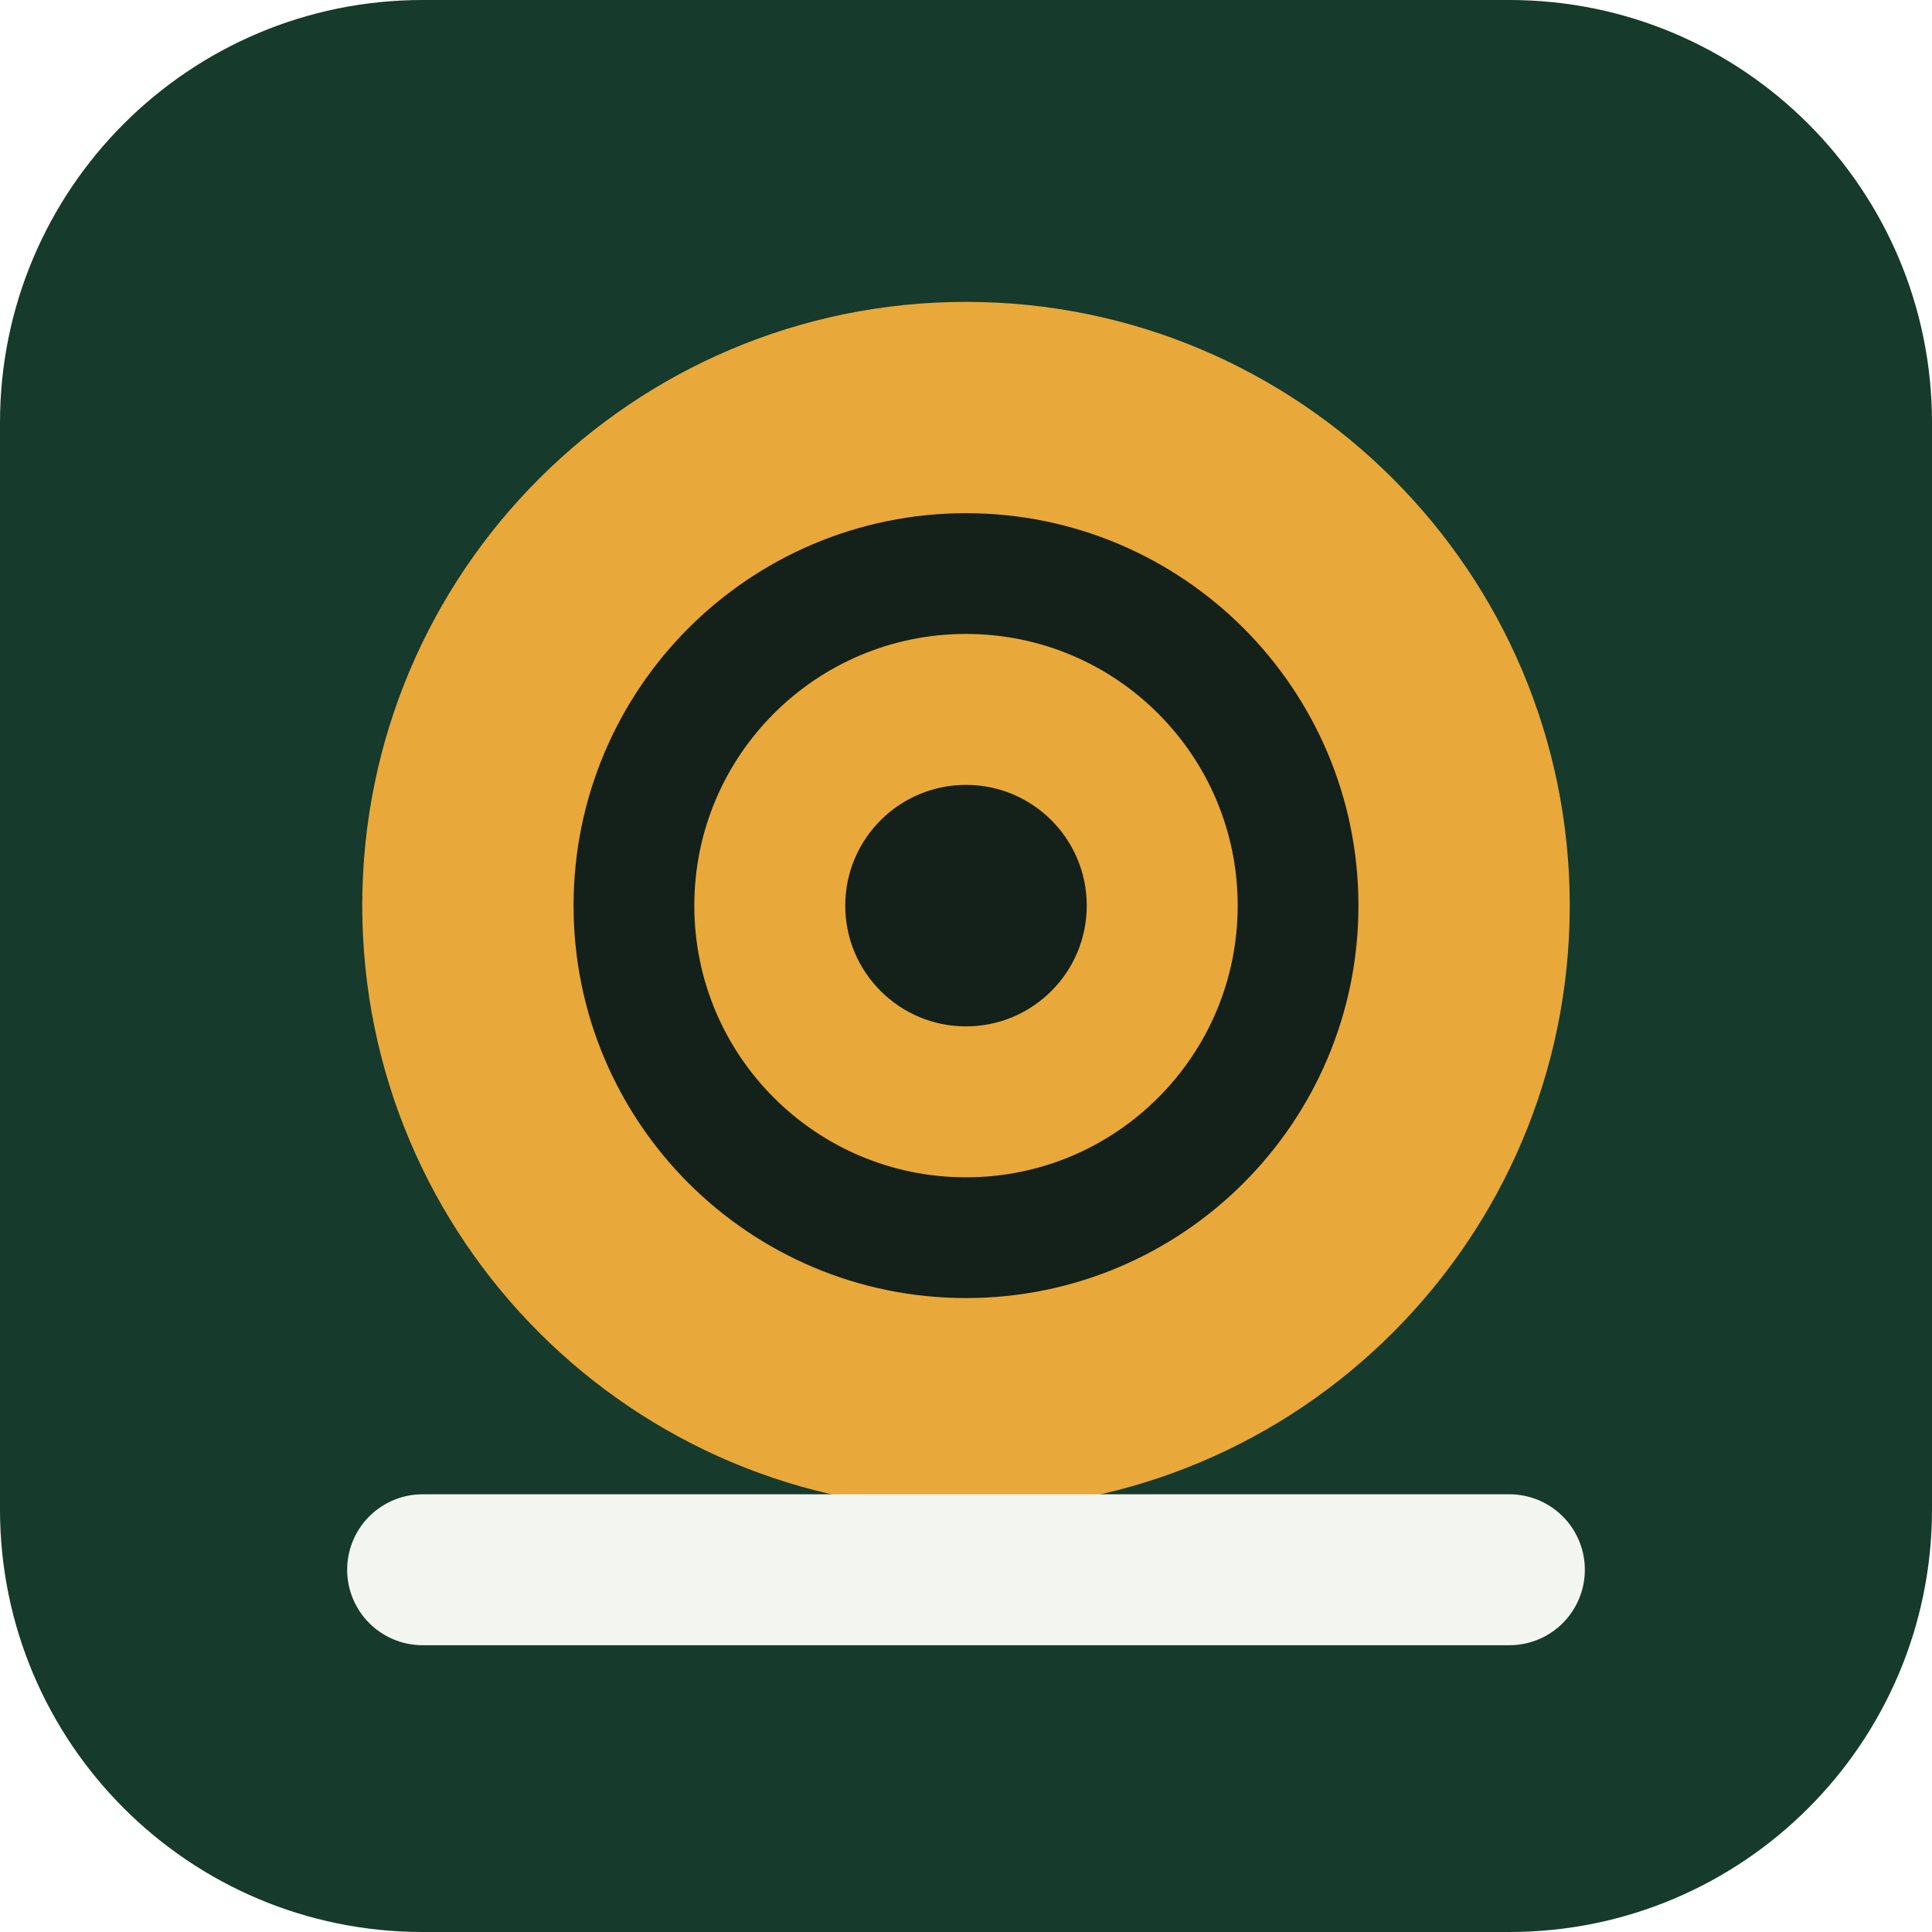
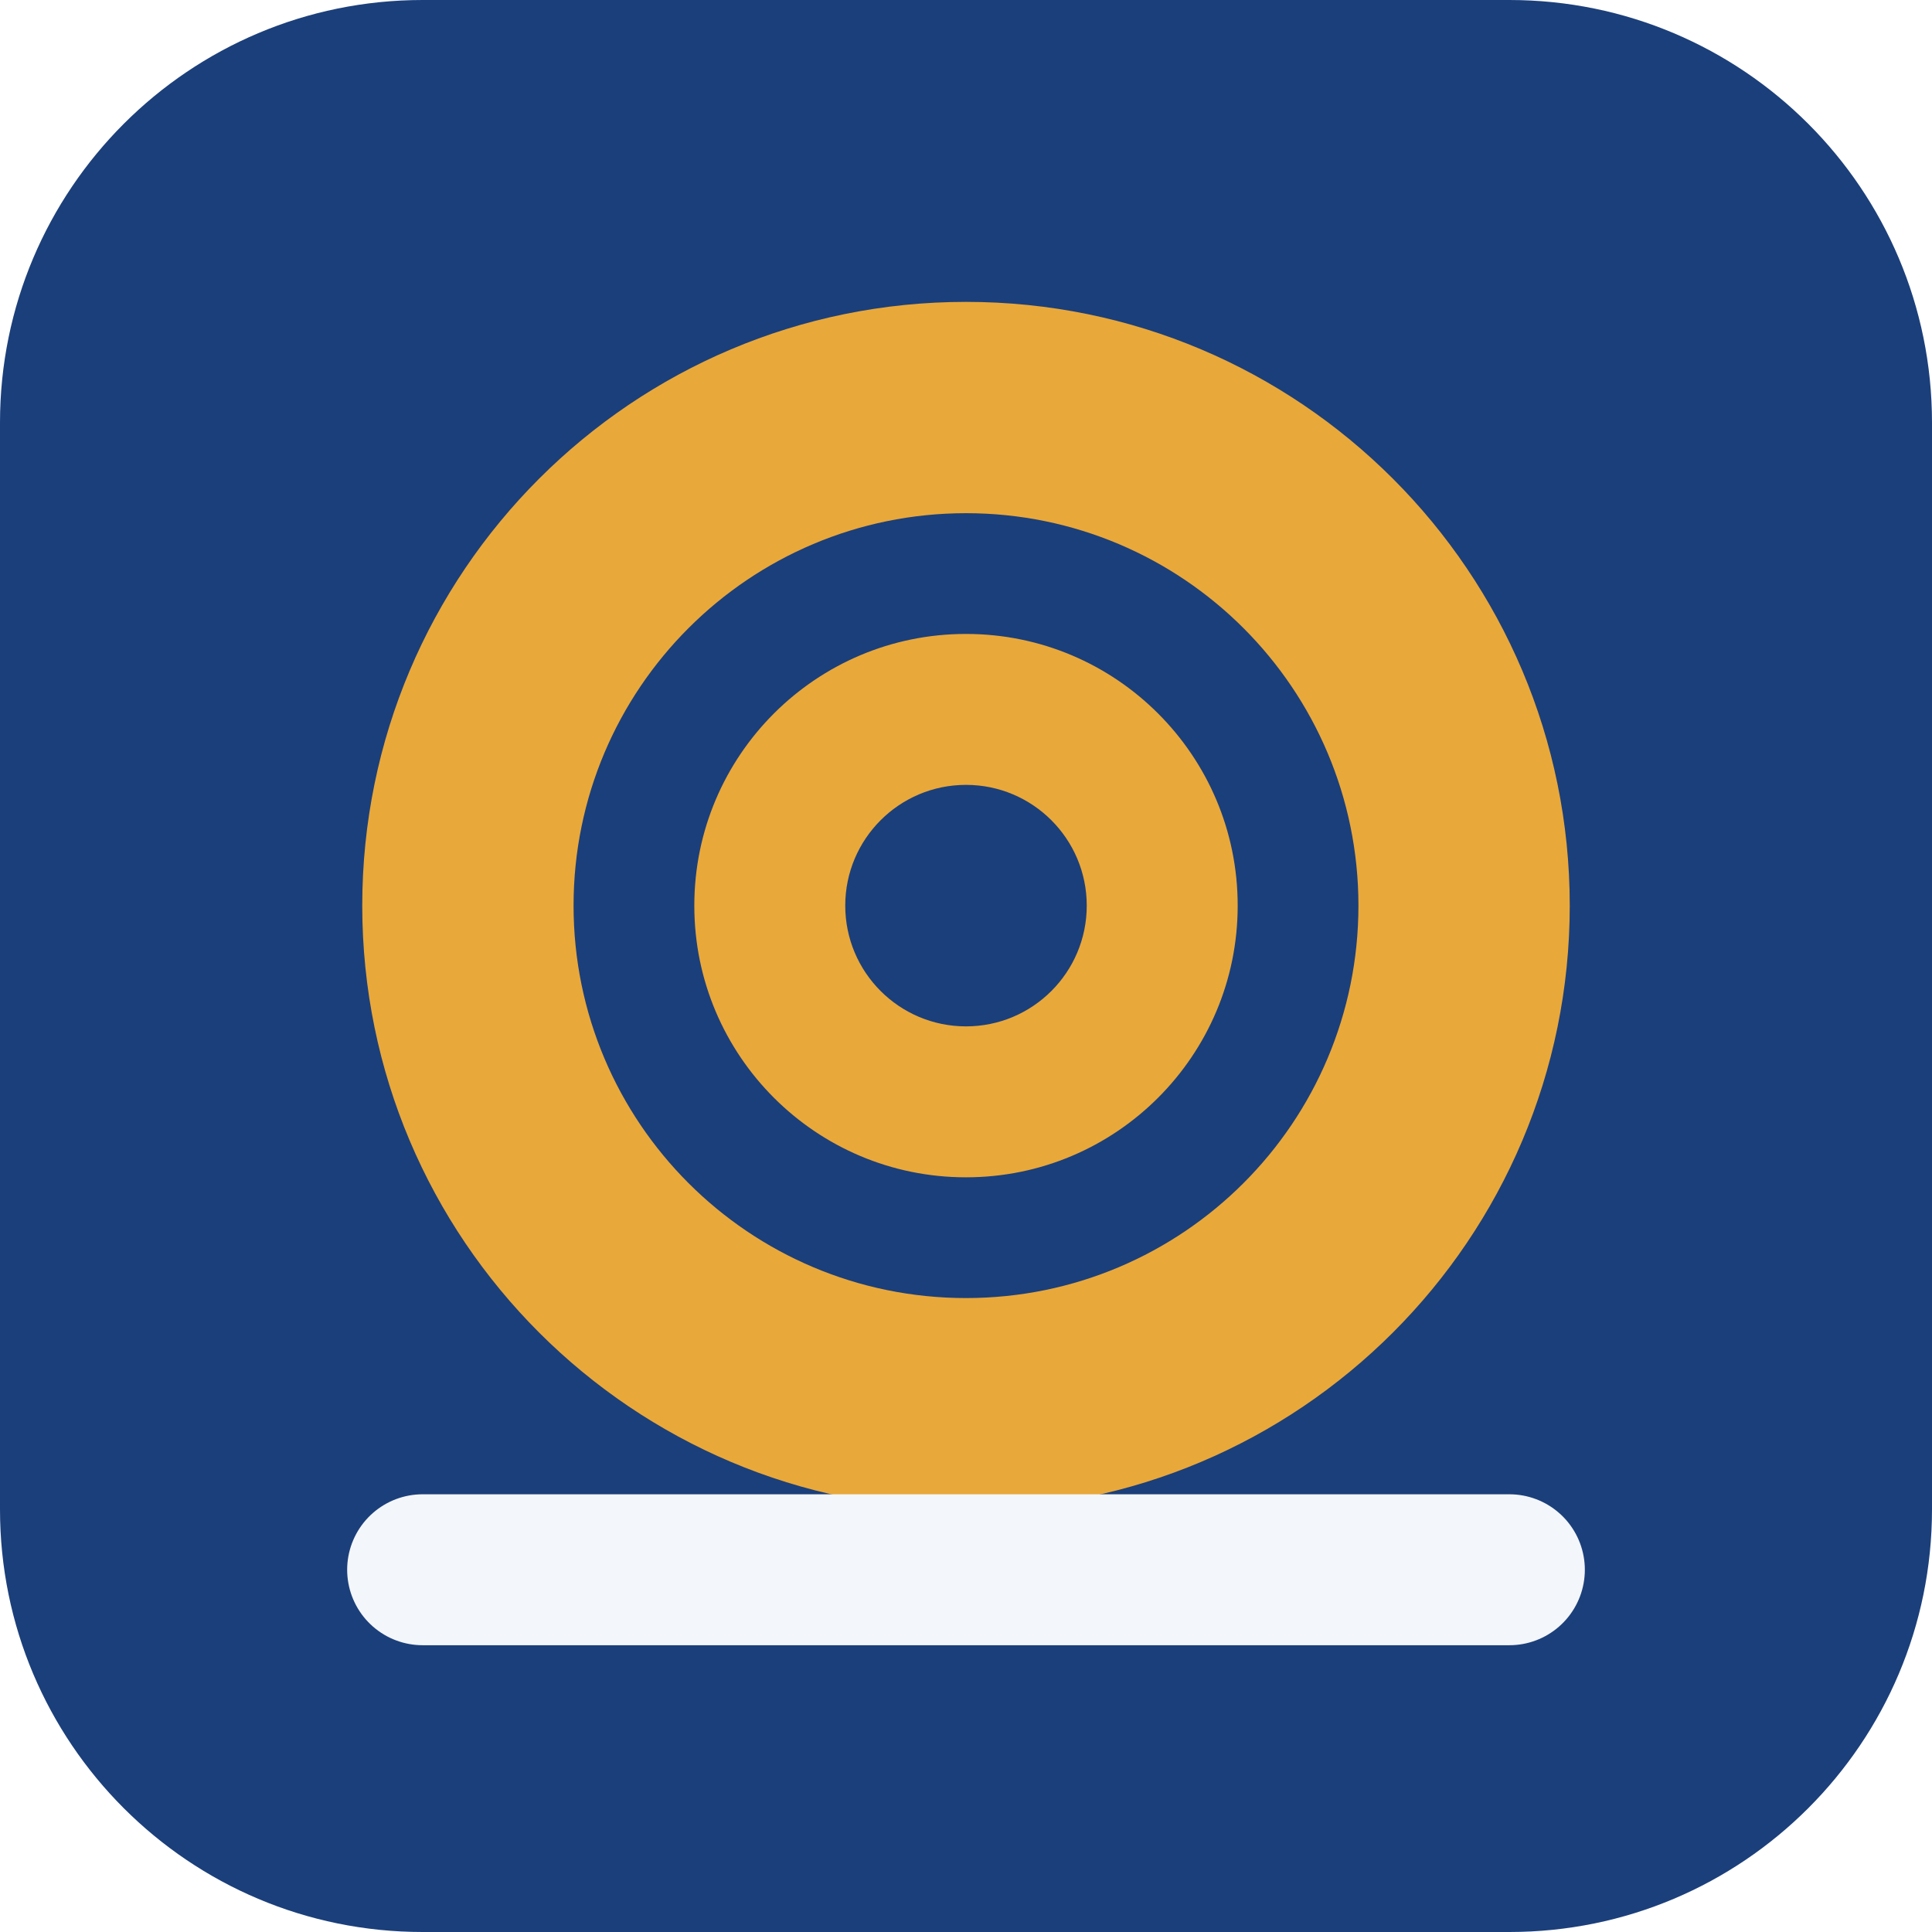
<svg xmlns="http://www.w3.org/2000/svg" viewBox="0 0 64 64">
-   <rect width="64" height="64" rx="14" fill="#163A2C" />
+   <rect width="64" height="64" rx="14" fill="#1B3F7A" />
  <circle cx="32" cy="30" r="20" fill="#E9A83A" />
-   <circle cx="32" cy="30" r="11" fill="none" stroke="#14201A" stroke-width="4" />
-   <circle cx="32" cy="30" r="4" fill="#14201A" />
-   <path d="M14 52h36" stroke="#F3F5F1" stroke-width="5" stroke-linecap="round" />
+   <circle cx="32" cy="30" r="11" fill="none" stroke="#1B3F7A" stroke-width="4" />
+   <circle cx="32" cy="30" r="4" fill="#1B3F7A" />
+   <path d="M14 52h36" stroke="#F3F6FA" stroke-width="5" stroke-linecap="round" />
</svg>
